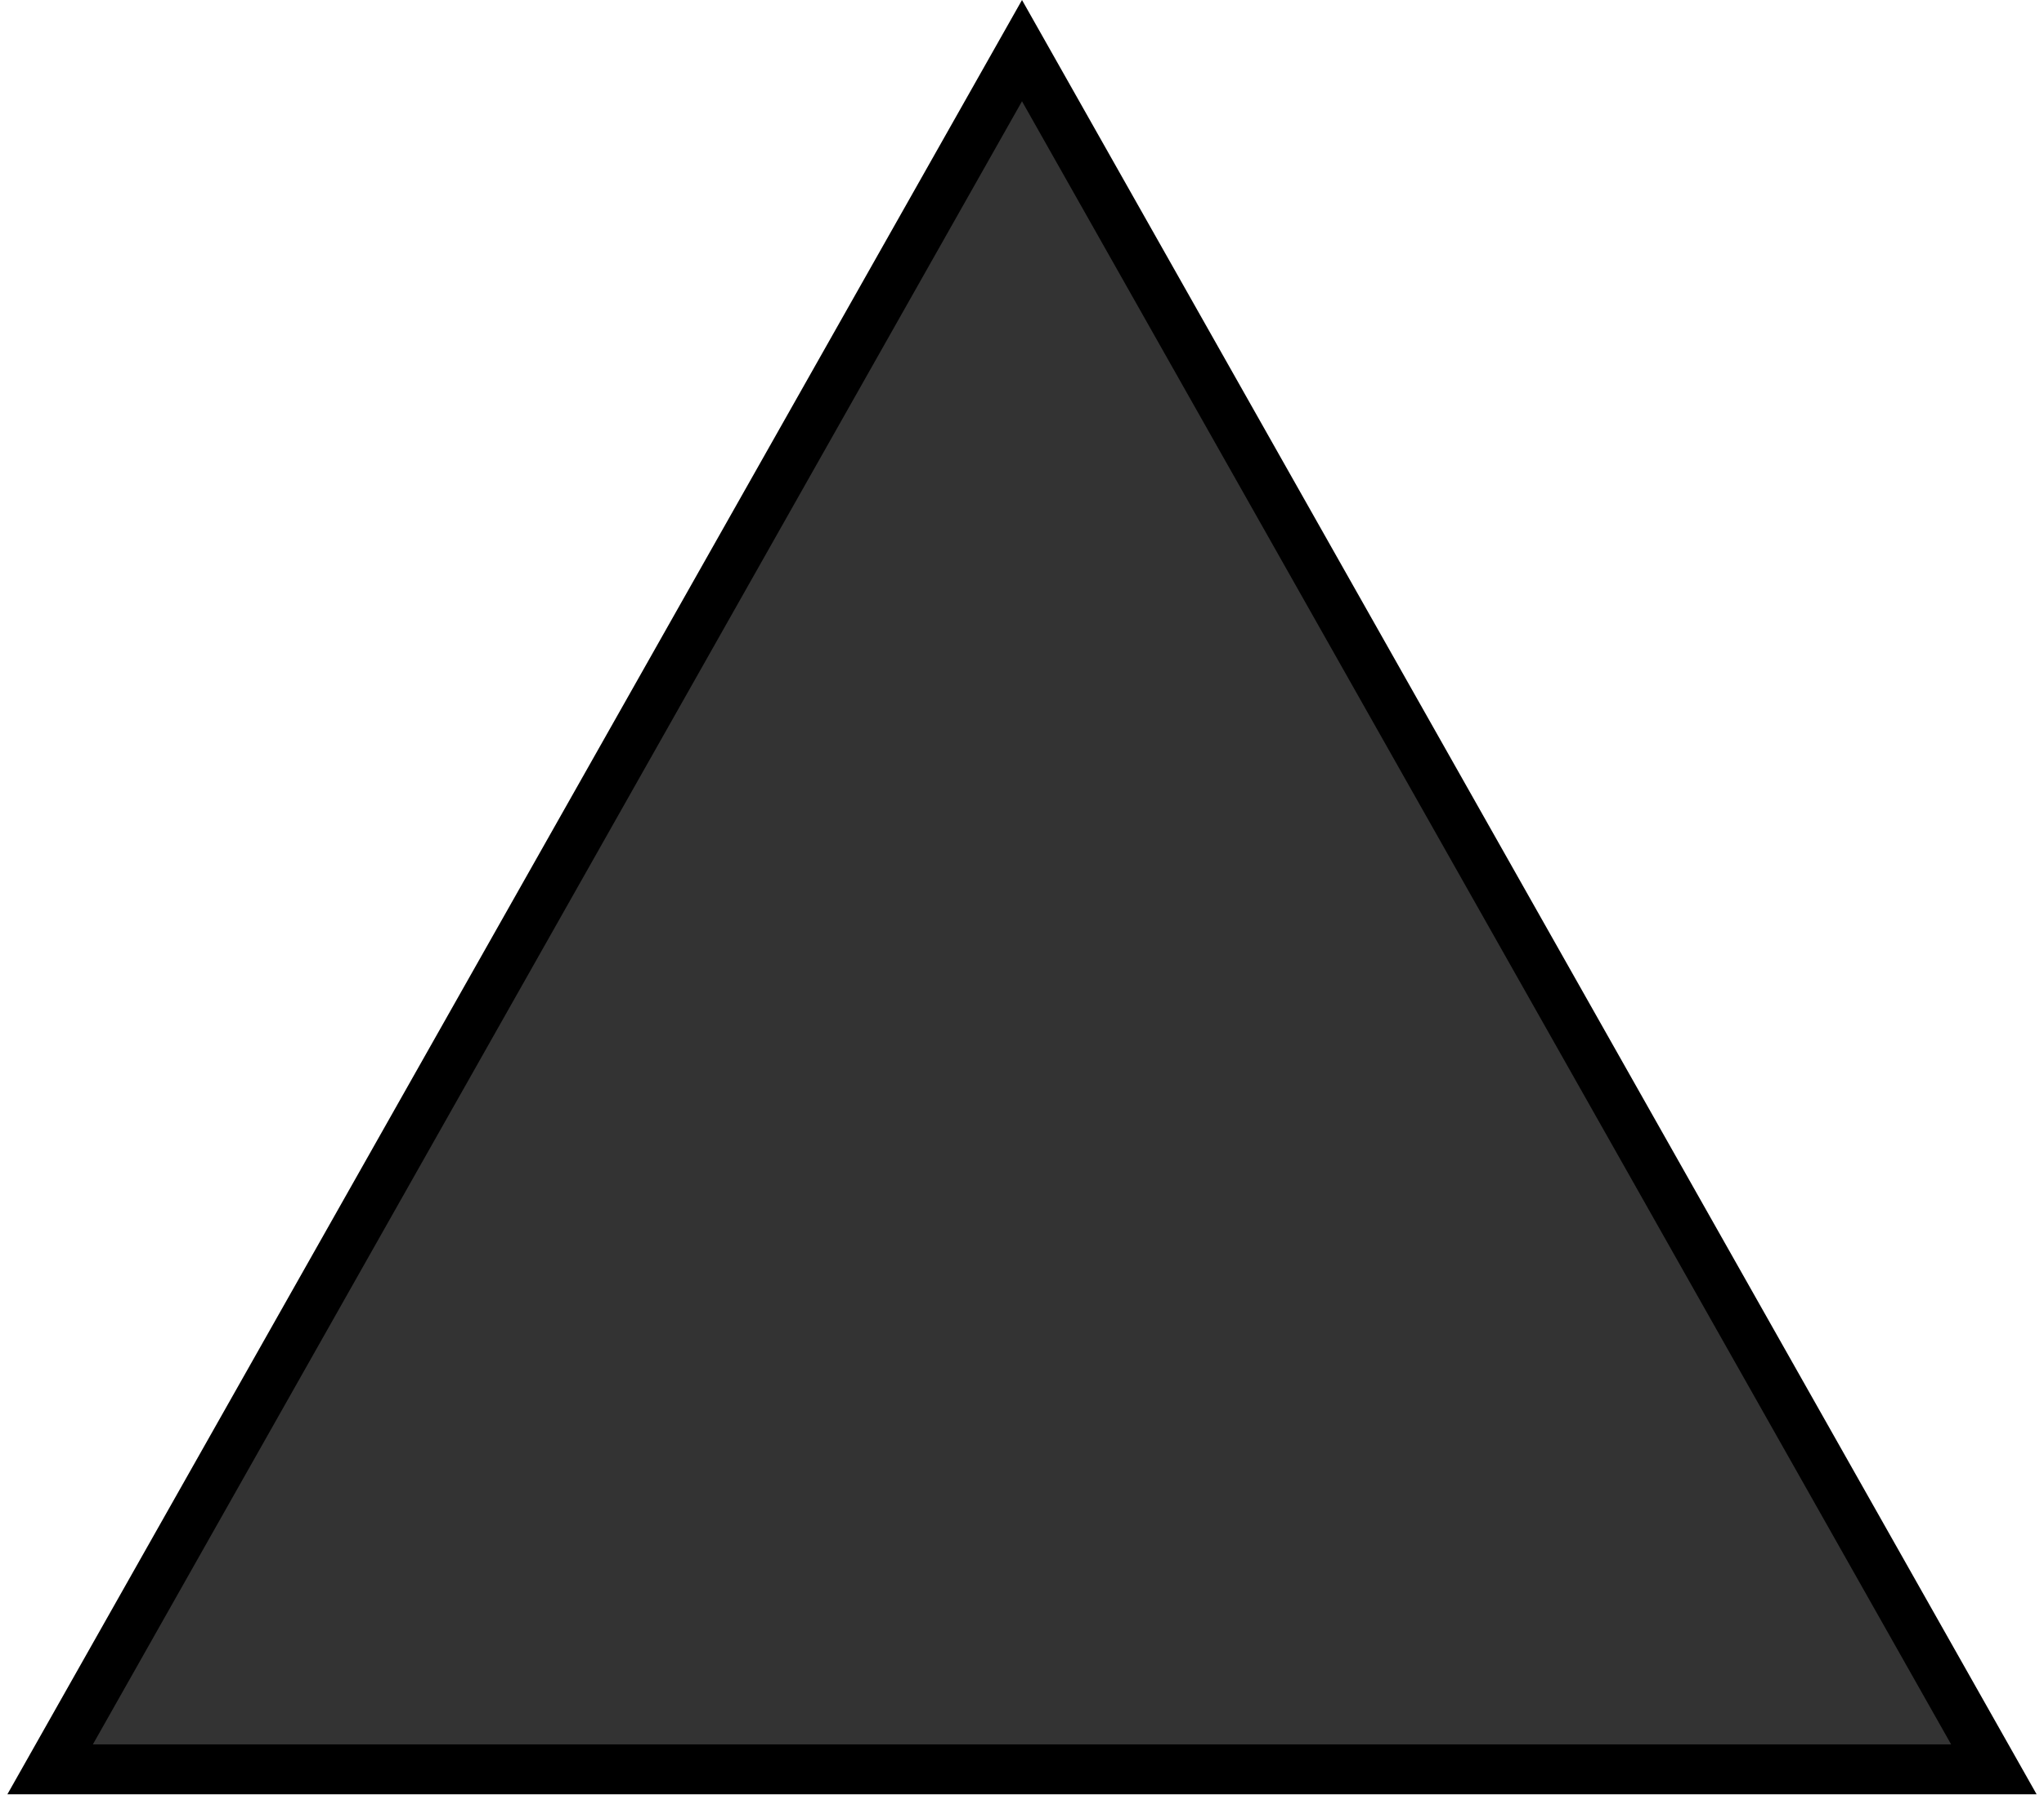
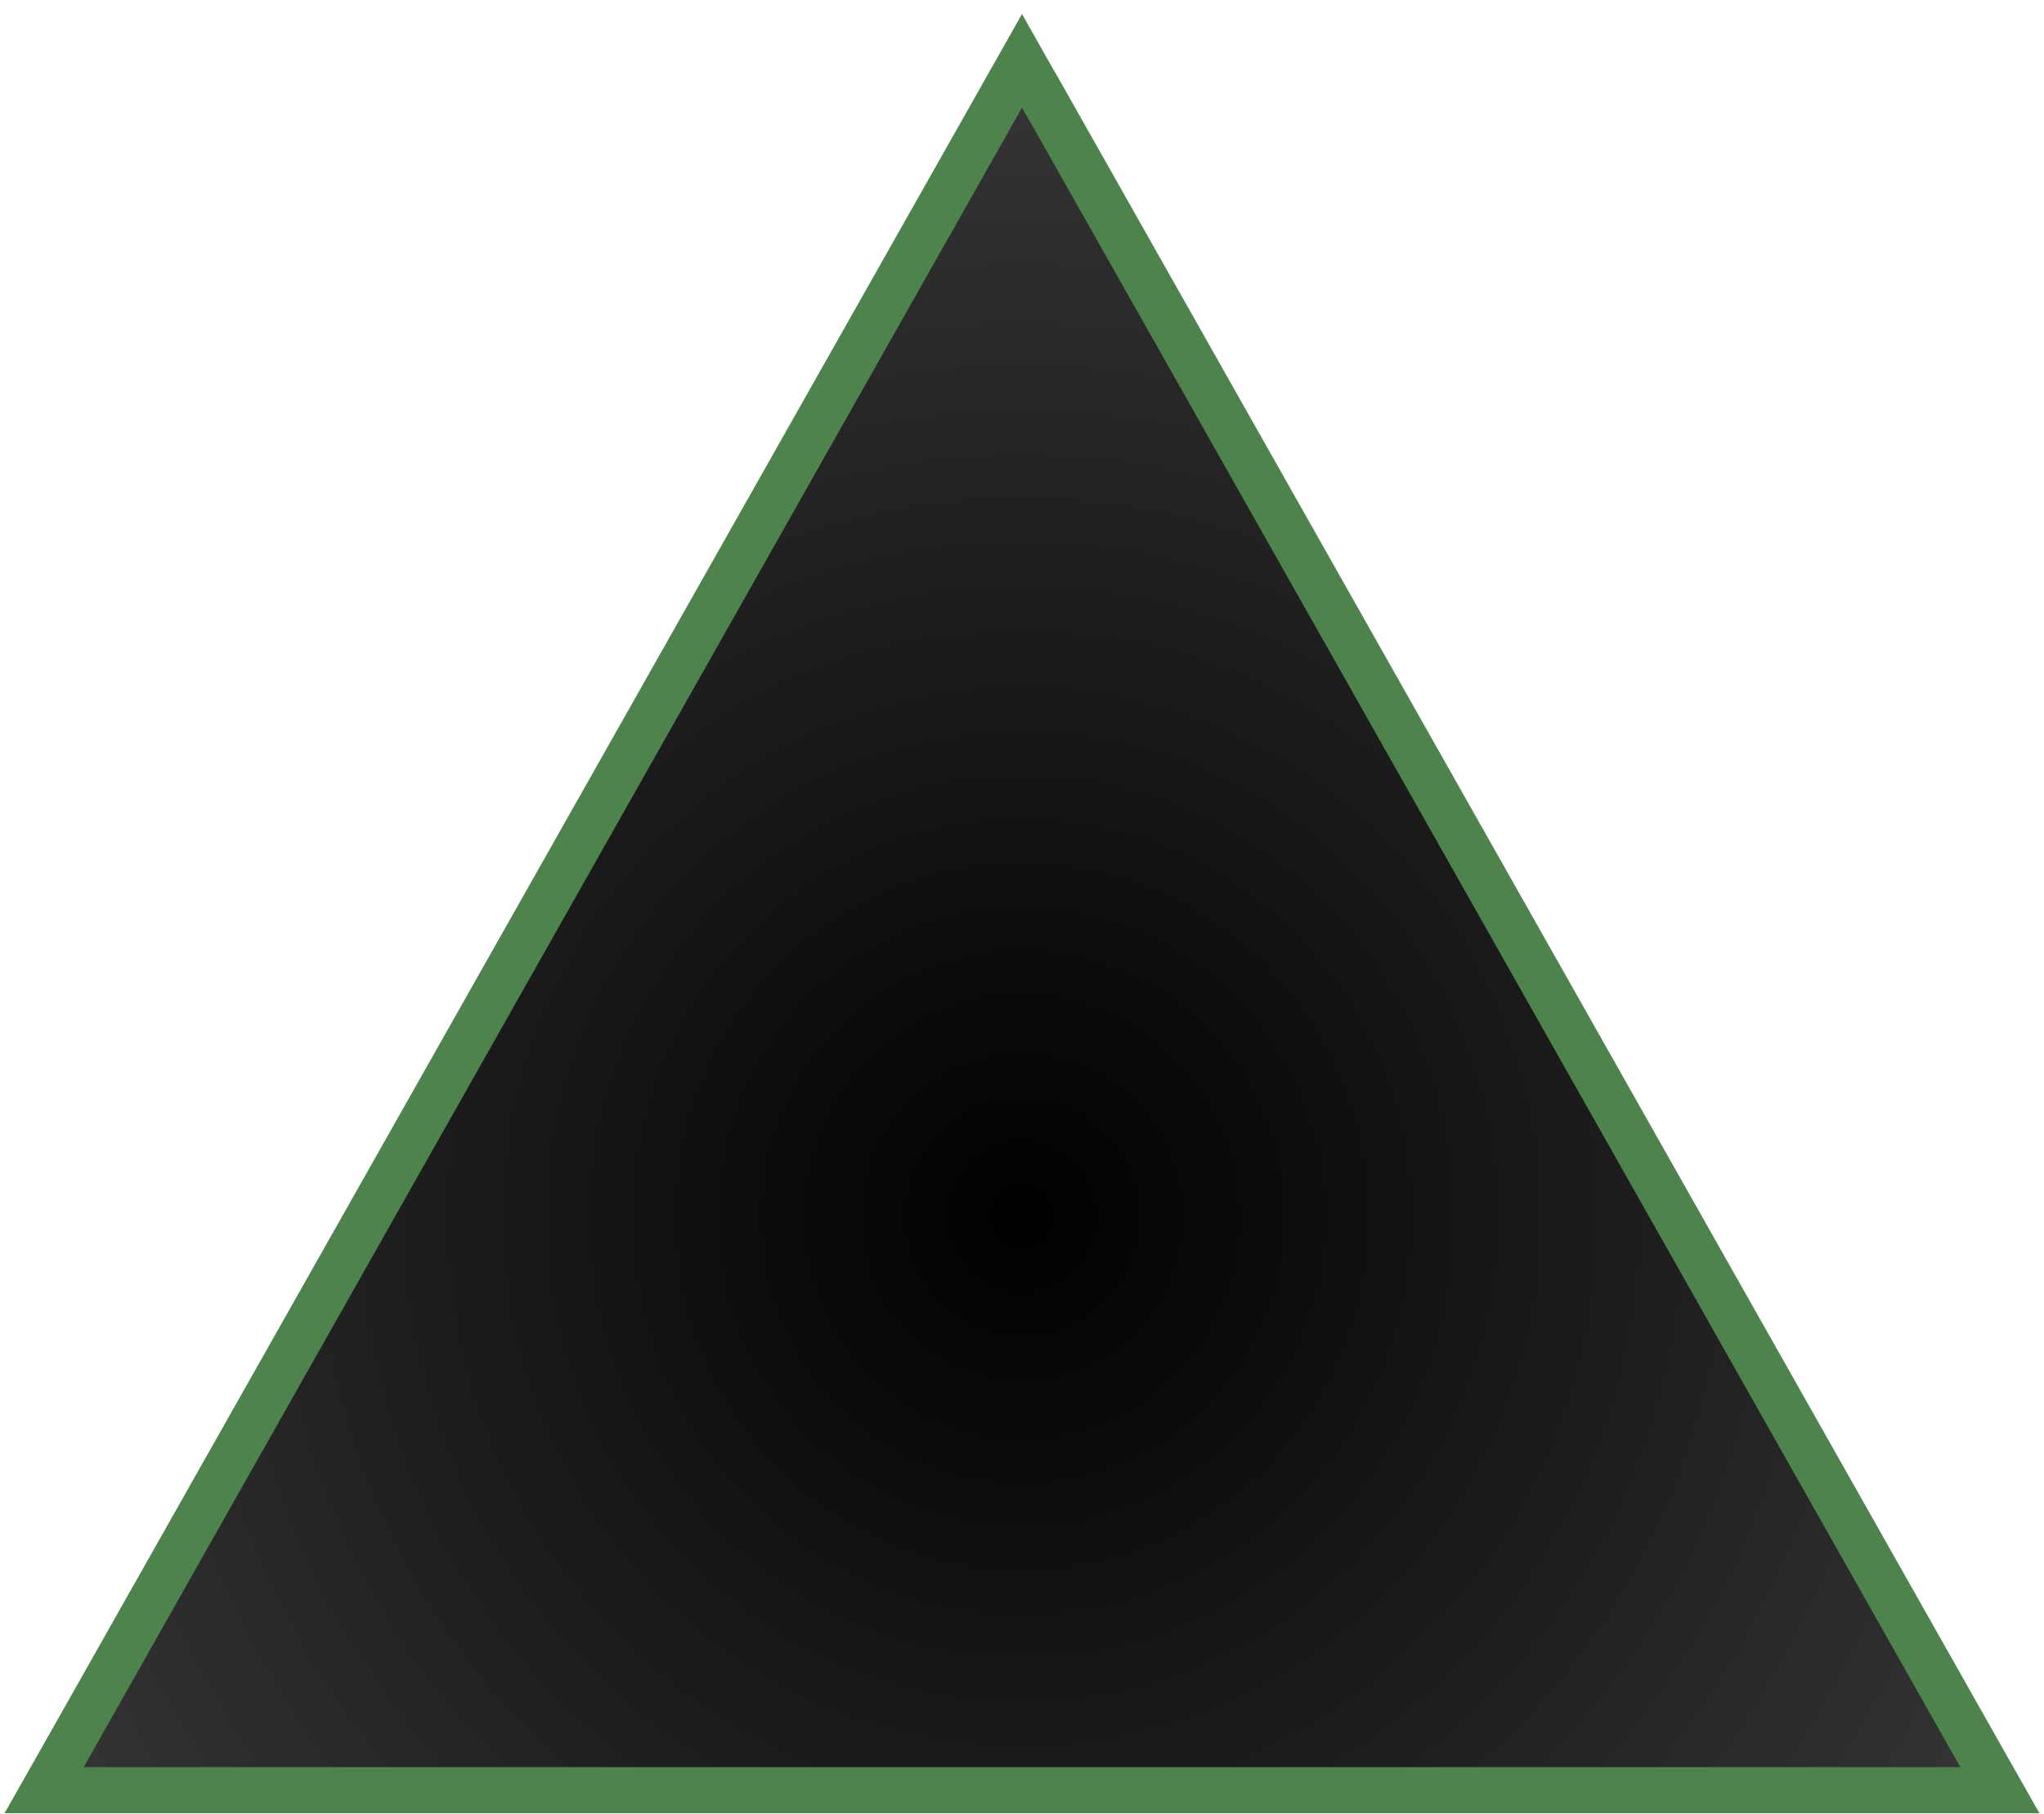
- <svg xmlns="http://www.w3.org/2000/svg" width="123" height="108" viewBox="0 0 123 108" fill="none">
-   <path d="M3.016 106.5L61.5 3.048L119.984 106.5H3.016Z" fill="#333333" stroke="black" stroke-width="3" />
+ <svg xmlns="http://www.w3.org/2000/svg" width="133" height="118" fill="none">
+   <path d="m67.8 6.26-1.3-2.3-1.3 2.3-61.06 108-1.27 2.24H130.13l-1.27-2.24-61.05-108Z" fill="url(#a)" stroke="#4E834D" stroke-width="3" />
+   <defs>
+     <radialGradient id="a" cx="0" cy="0" r="1" gradientUnits="userSpaceOnUse" gradientTransform="matrix(0 72 -70.5 0 66.5 79)">
+       <stop />
+       <stop offset="1" stop-color="#343434" />
+     </radialGradient>
+   </defs>
</svg>
